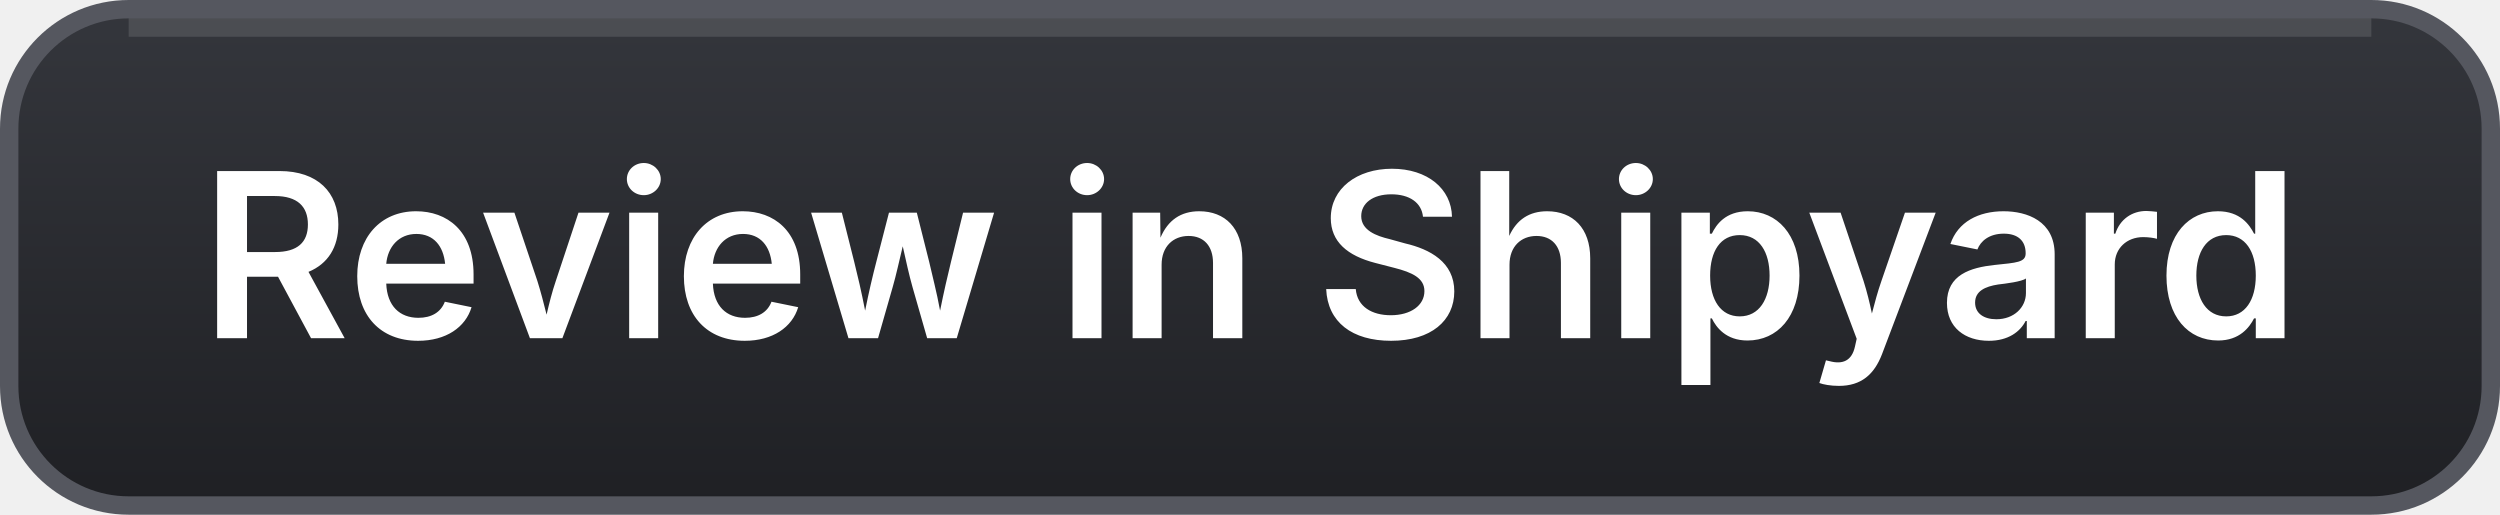
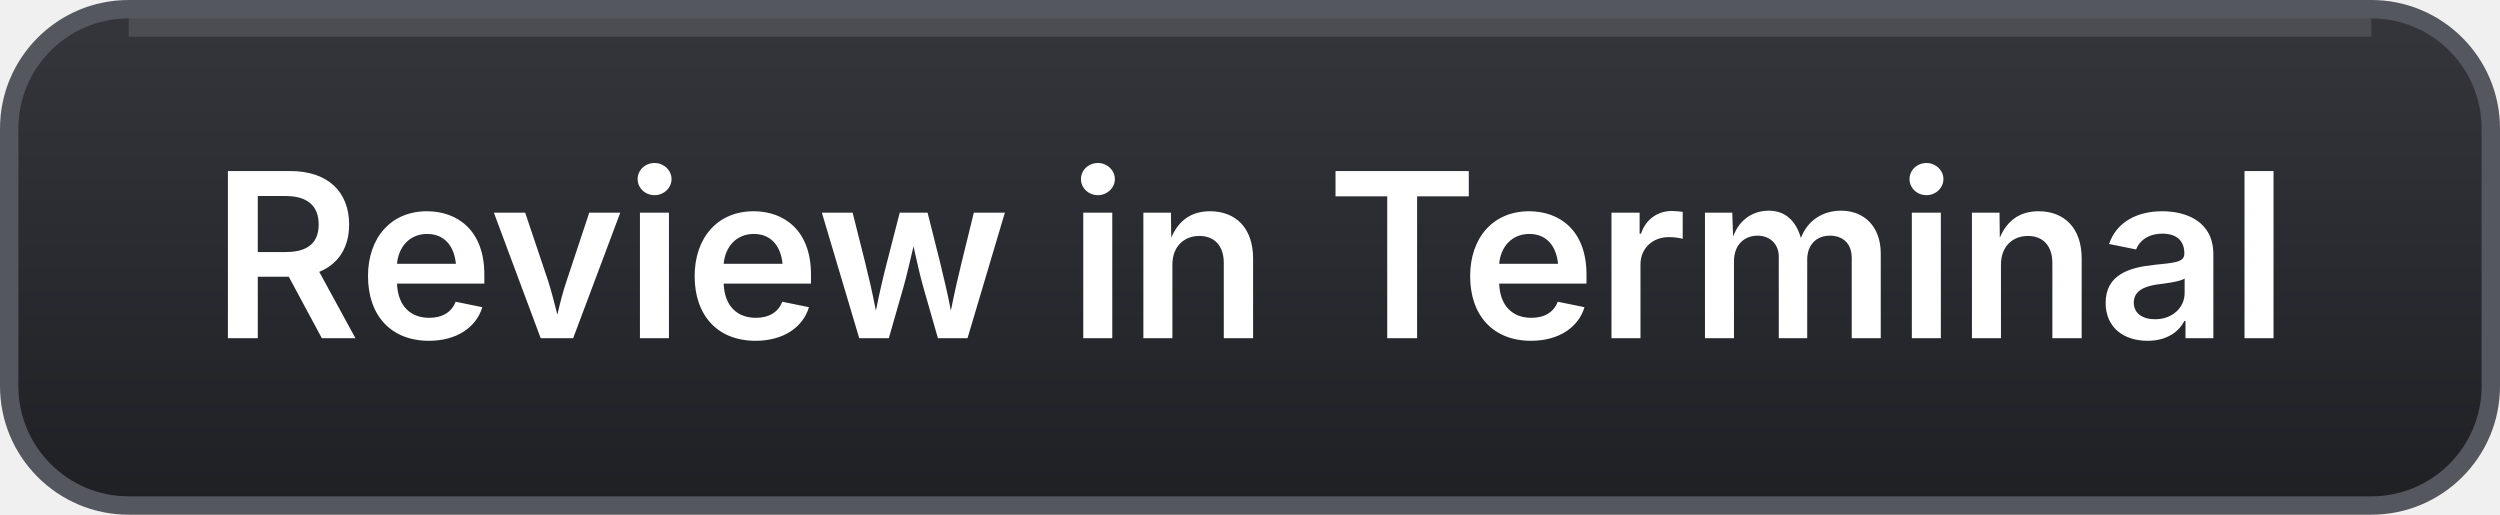
- <svg xmlns="http://www.w3.org/2000/svg" width="136" height="28" viewBox="0 0 136 28" role="img" aria-label="Review in Shipyard">
+ <svg xmlns="http://www.w3.org/2000/svg" width="136" height="28" viewBox="0 0 136 28" role="img" aria-label="Review in Terminal">
  <defs>
    <linearGradient id="g" x1="0" y1="0" x2="0" y2="1">
      <stop offset="0" stop-color="#34363c" />
      <stop offset="1" stop-color="#1f2024" />
    </linearGradient>
  </defs>
  <rect x=".5" y=".5" width="135" height="27" rx="6.5" fill="url(#g)" stroke="#55575f" />
  <path d="M7 1.5H129" stroke="#fff" stroke-opacity=".12" />
-   <text x="68" y="18.4" fill="#fff" text-anchor="middle" font-family="Inter,-apple-system,BlinkMacSystemFont,'Segoe UI',Helvetica,Arial,sans-serif" font-size="12.5" font-weight="600" textLength="116" lengthAdjust="spacingAndGlyphs">Review in Shipyard</text>
+   <text x="68" y="18.4" fill="#fff" text-anchor="middle" font-family="Inter,-apple-system,BlinkMacSystemFont,'Segoe UI',Helvetica,Arial,sans-serif" font-size="12.5" font-weight="600" textLength="116" lengthAdjust="spacingAndGlyphs">Review in Terminal</text>
</svg>
